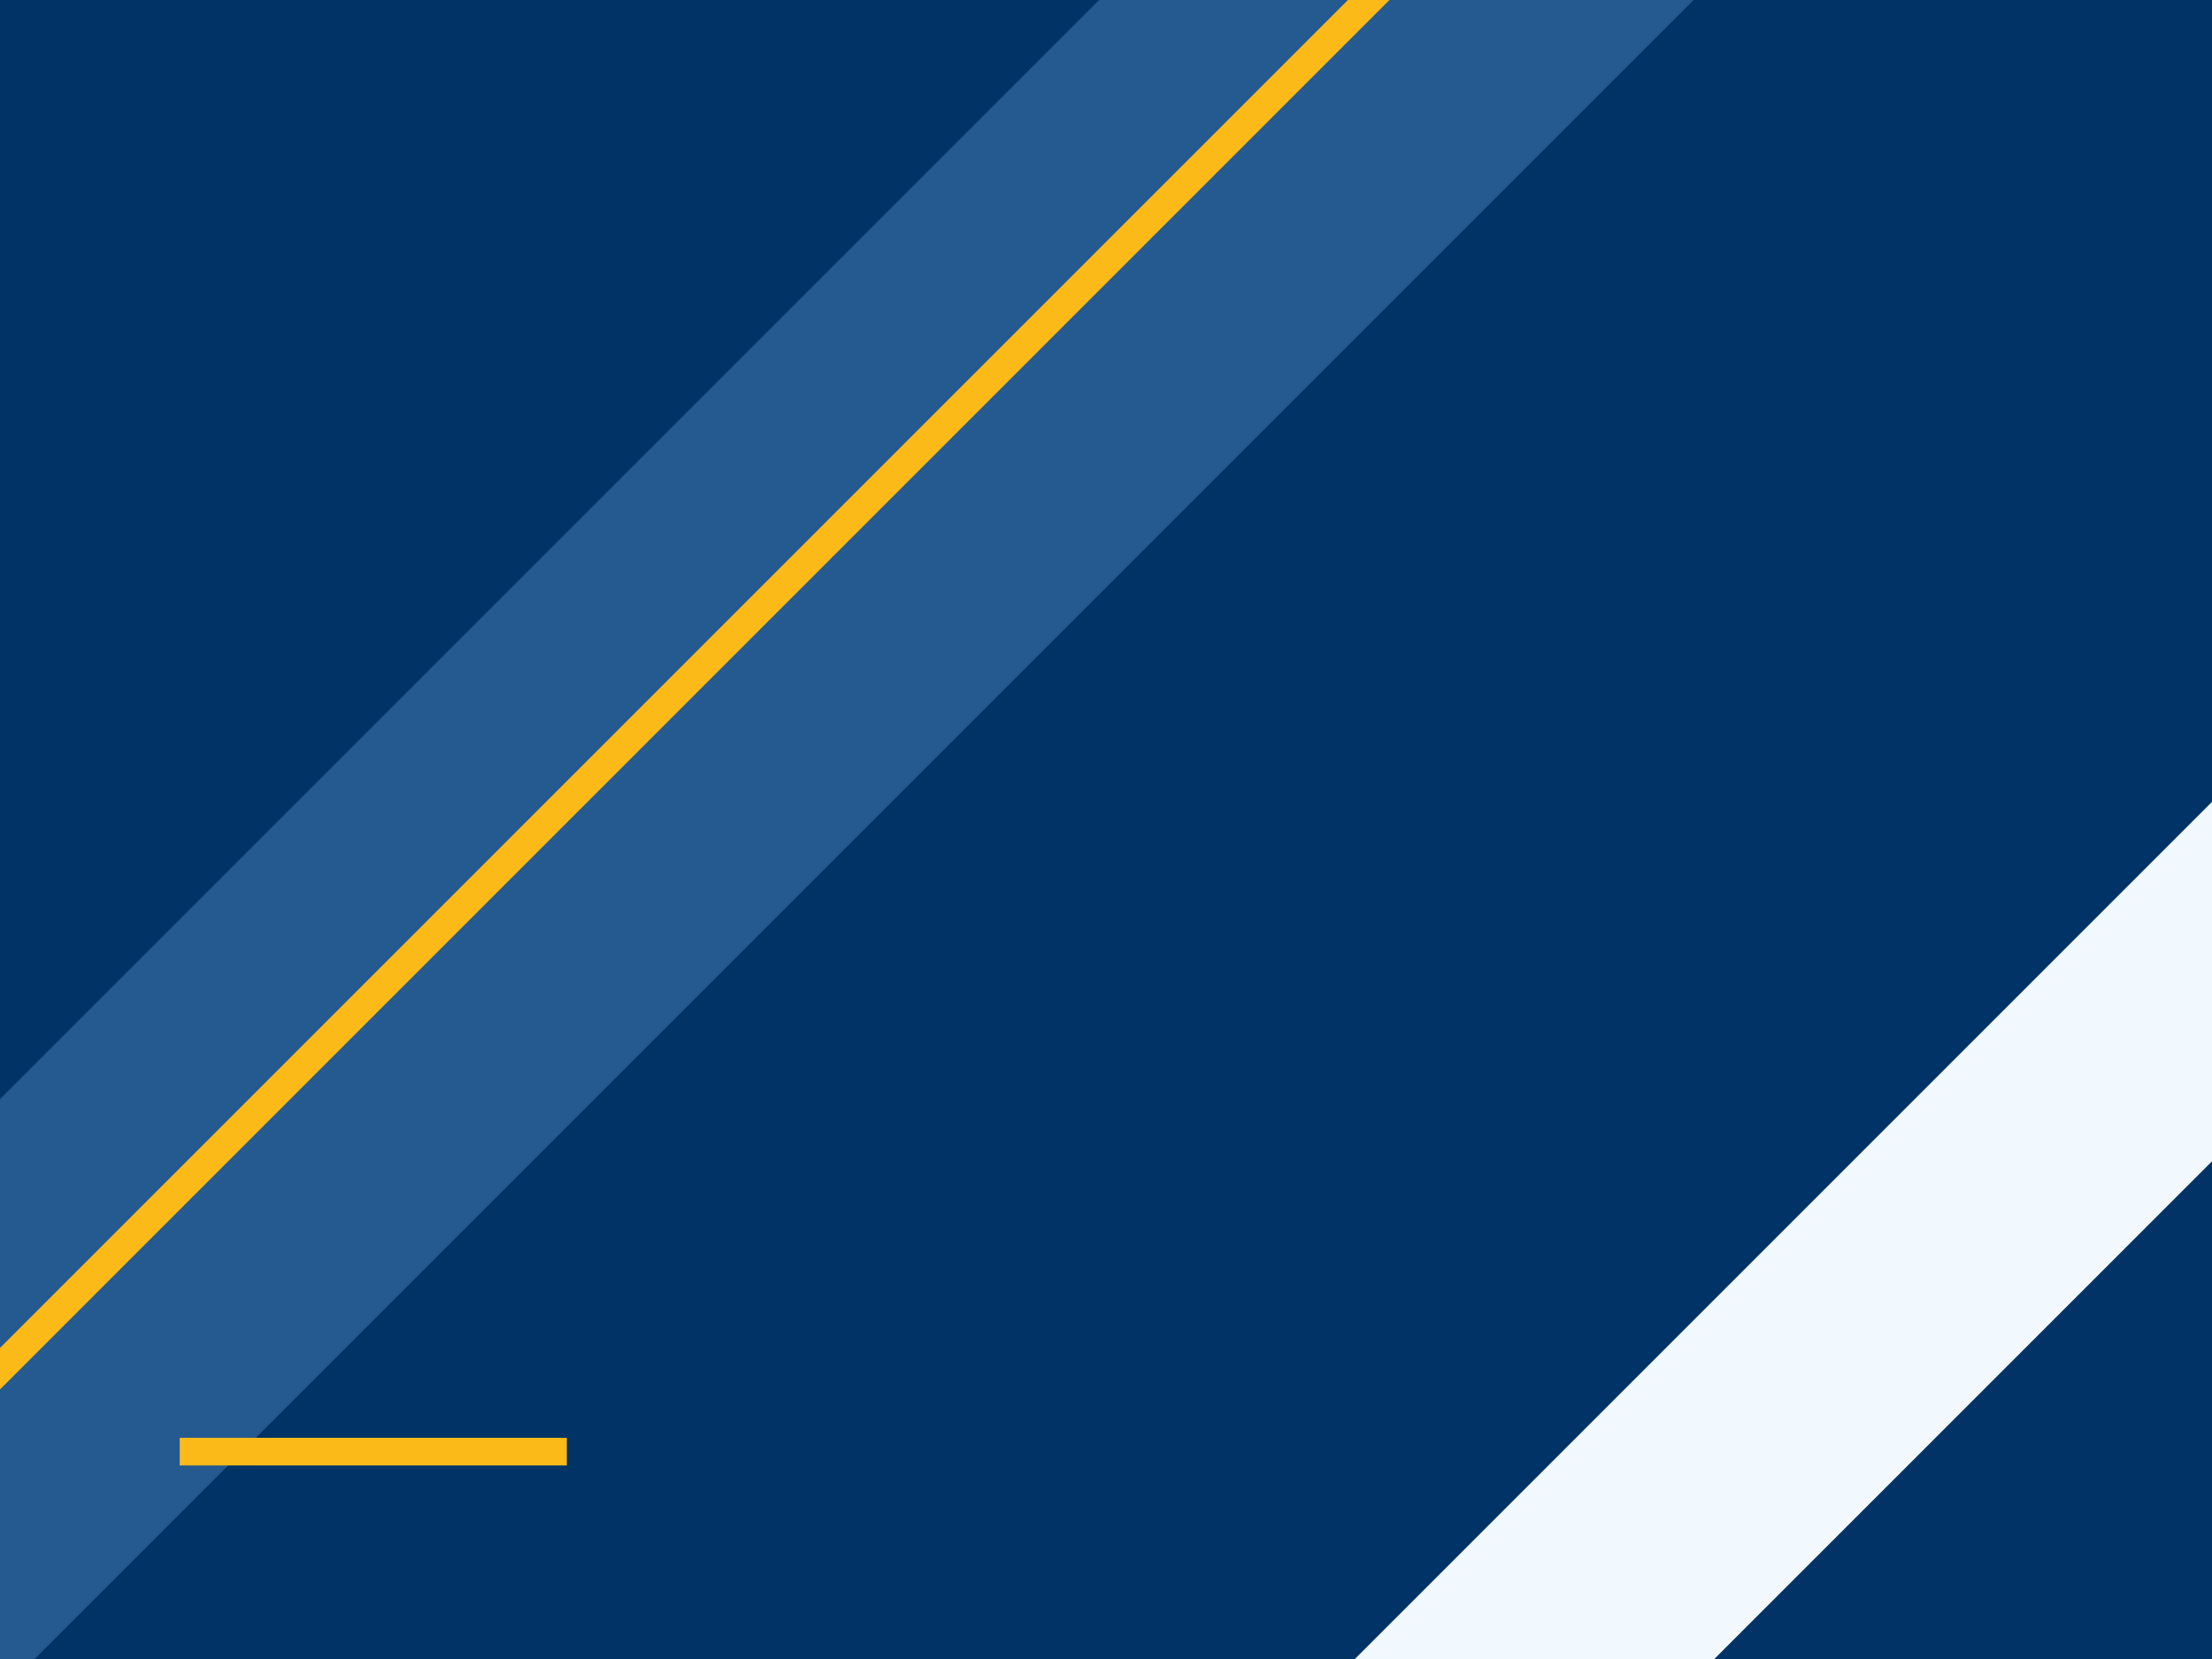
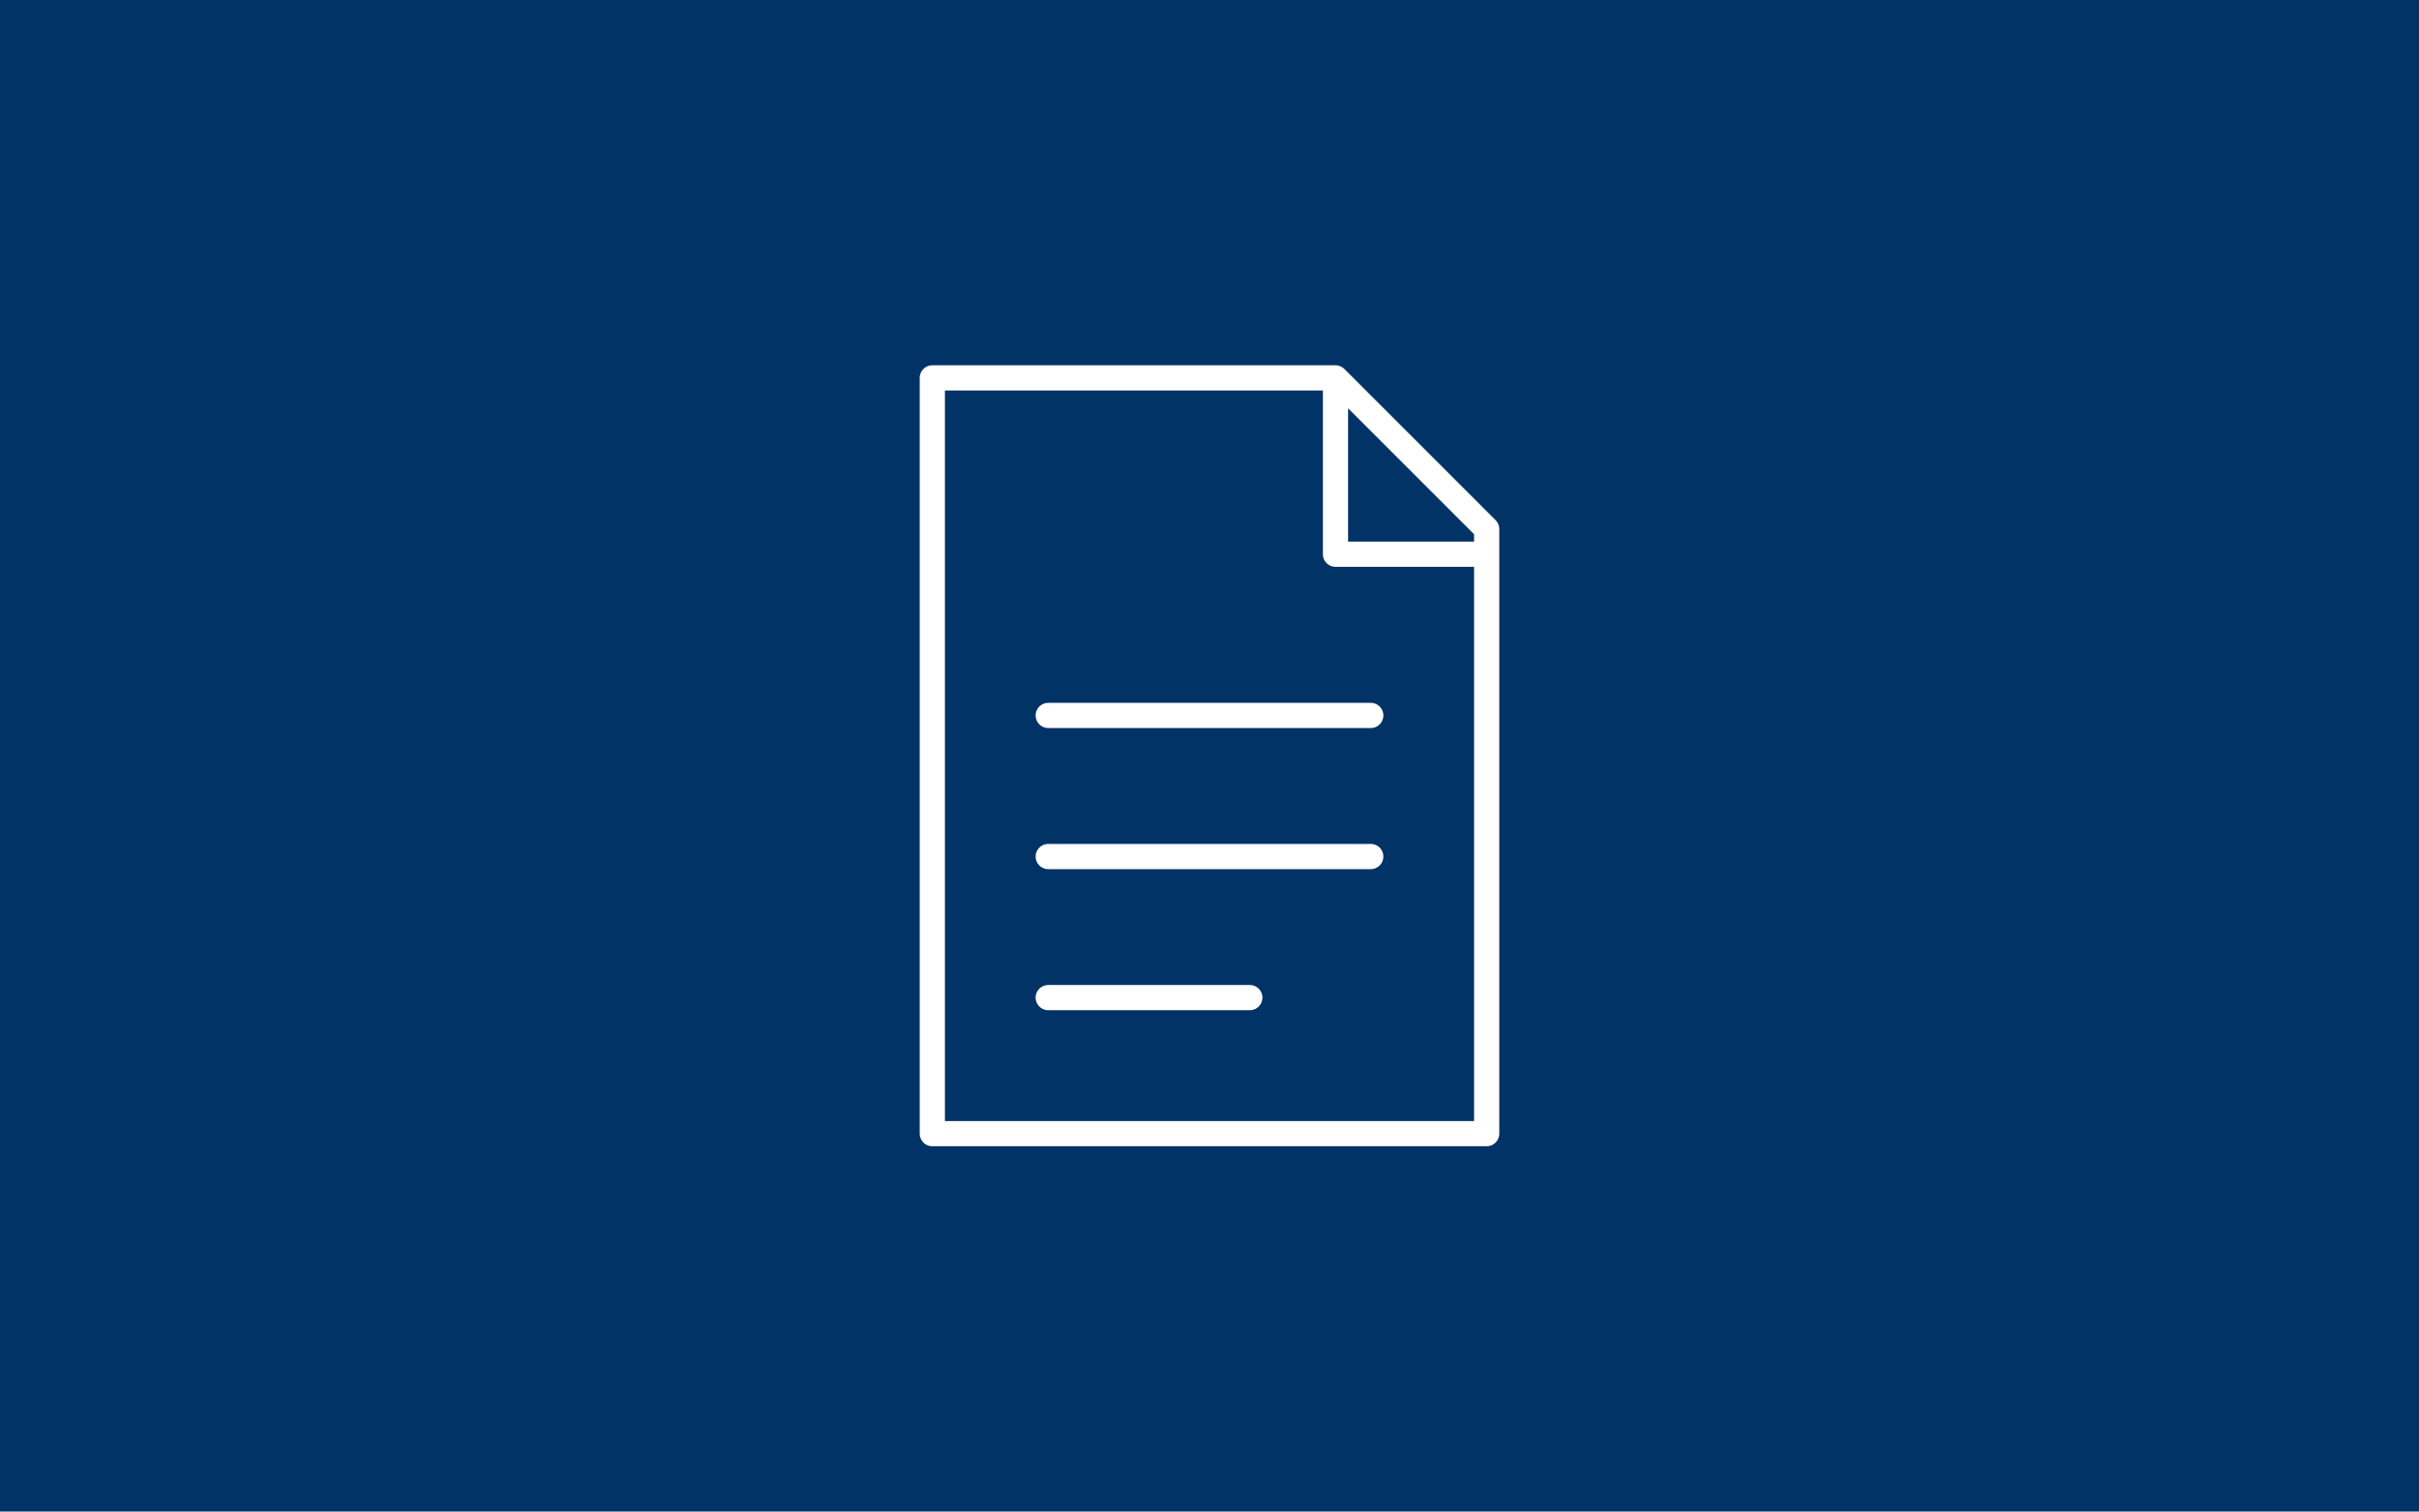
- <svg xmlns="http://www.w3.org/2000/svg" viewBox="0 0 640 480" fill="none">
-   <path fill="#013366" d="M0 0h640v480H0z" />
-   <path fill="#255a90" d="M0 318 318 0h172L10 480H0z" />
-   <path fill="#f1f8fe" d="m392 480 248-248v104L496 480z" />
-   <path fill="#fcba19" d="M0 390 390 0h12L0 402z" />
-   <path stroke="#fcba19" stroke-width="8" d="M52 420h112" />
+ <svg xmlns="http://www.w3.org/2000/svg" viewBox="0 0 480 300">
+   <path fill="#013366" d="M0 0h480v300H0z" />
+   <g fill="none" stroke="#fff" stroke-width="5" stroke-linecap="round" stroke-linejoin="round">
+     <path d="M185 75h80l30 30v120H185zM265 75v35h30M208 142h64m-64 28h64m-64 28h40" />
+   </g>
</svg>
